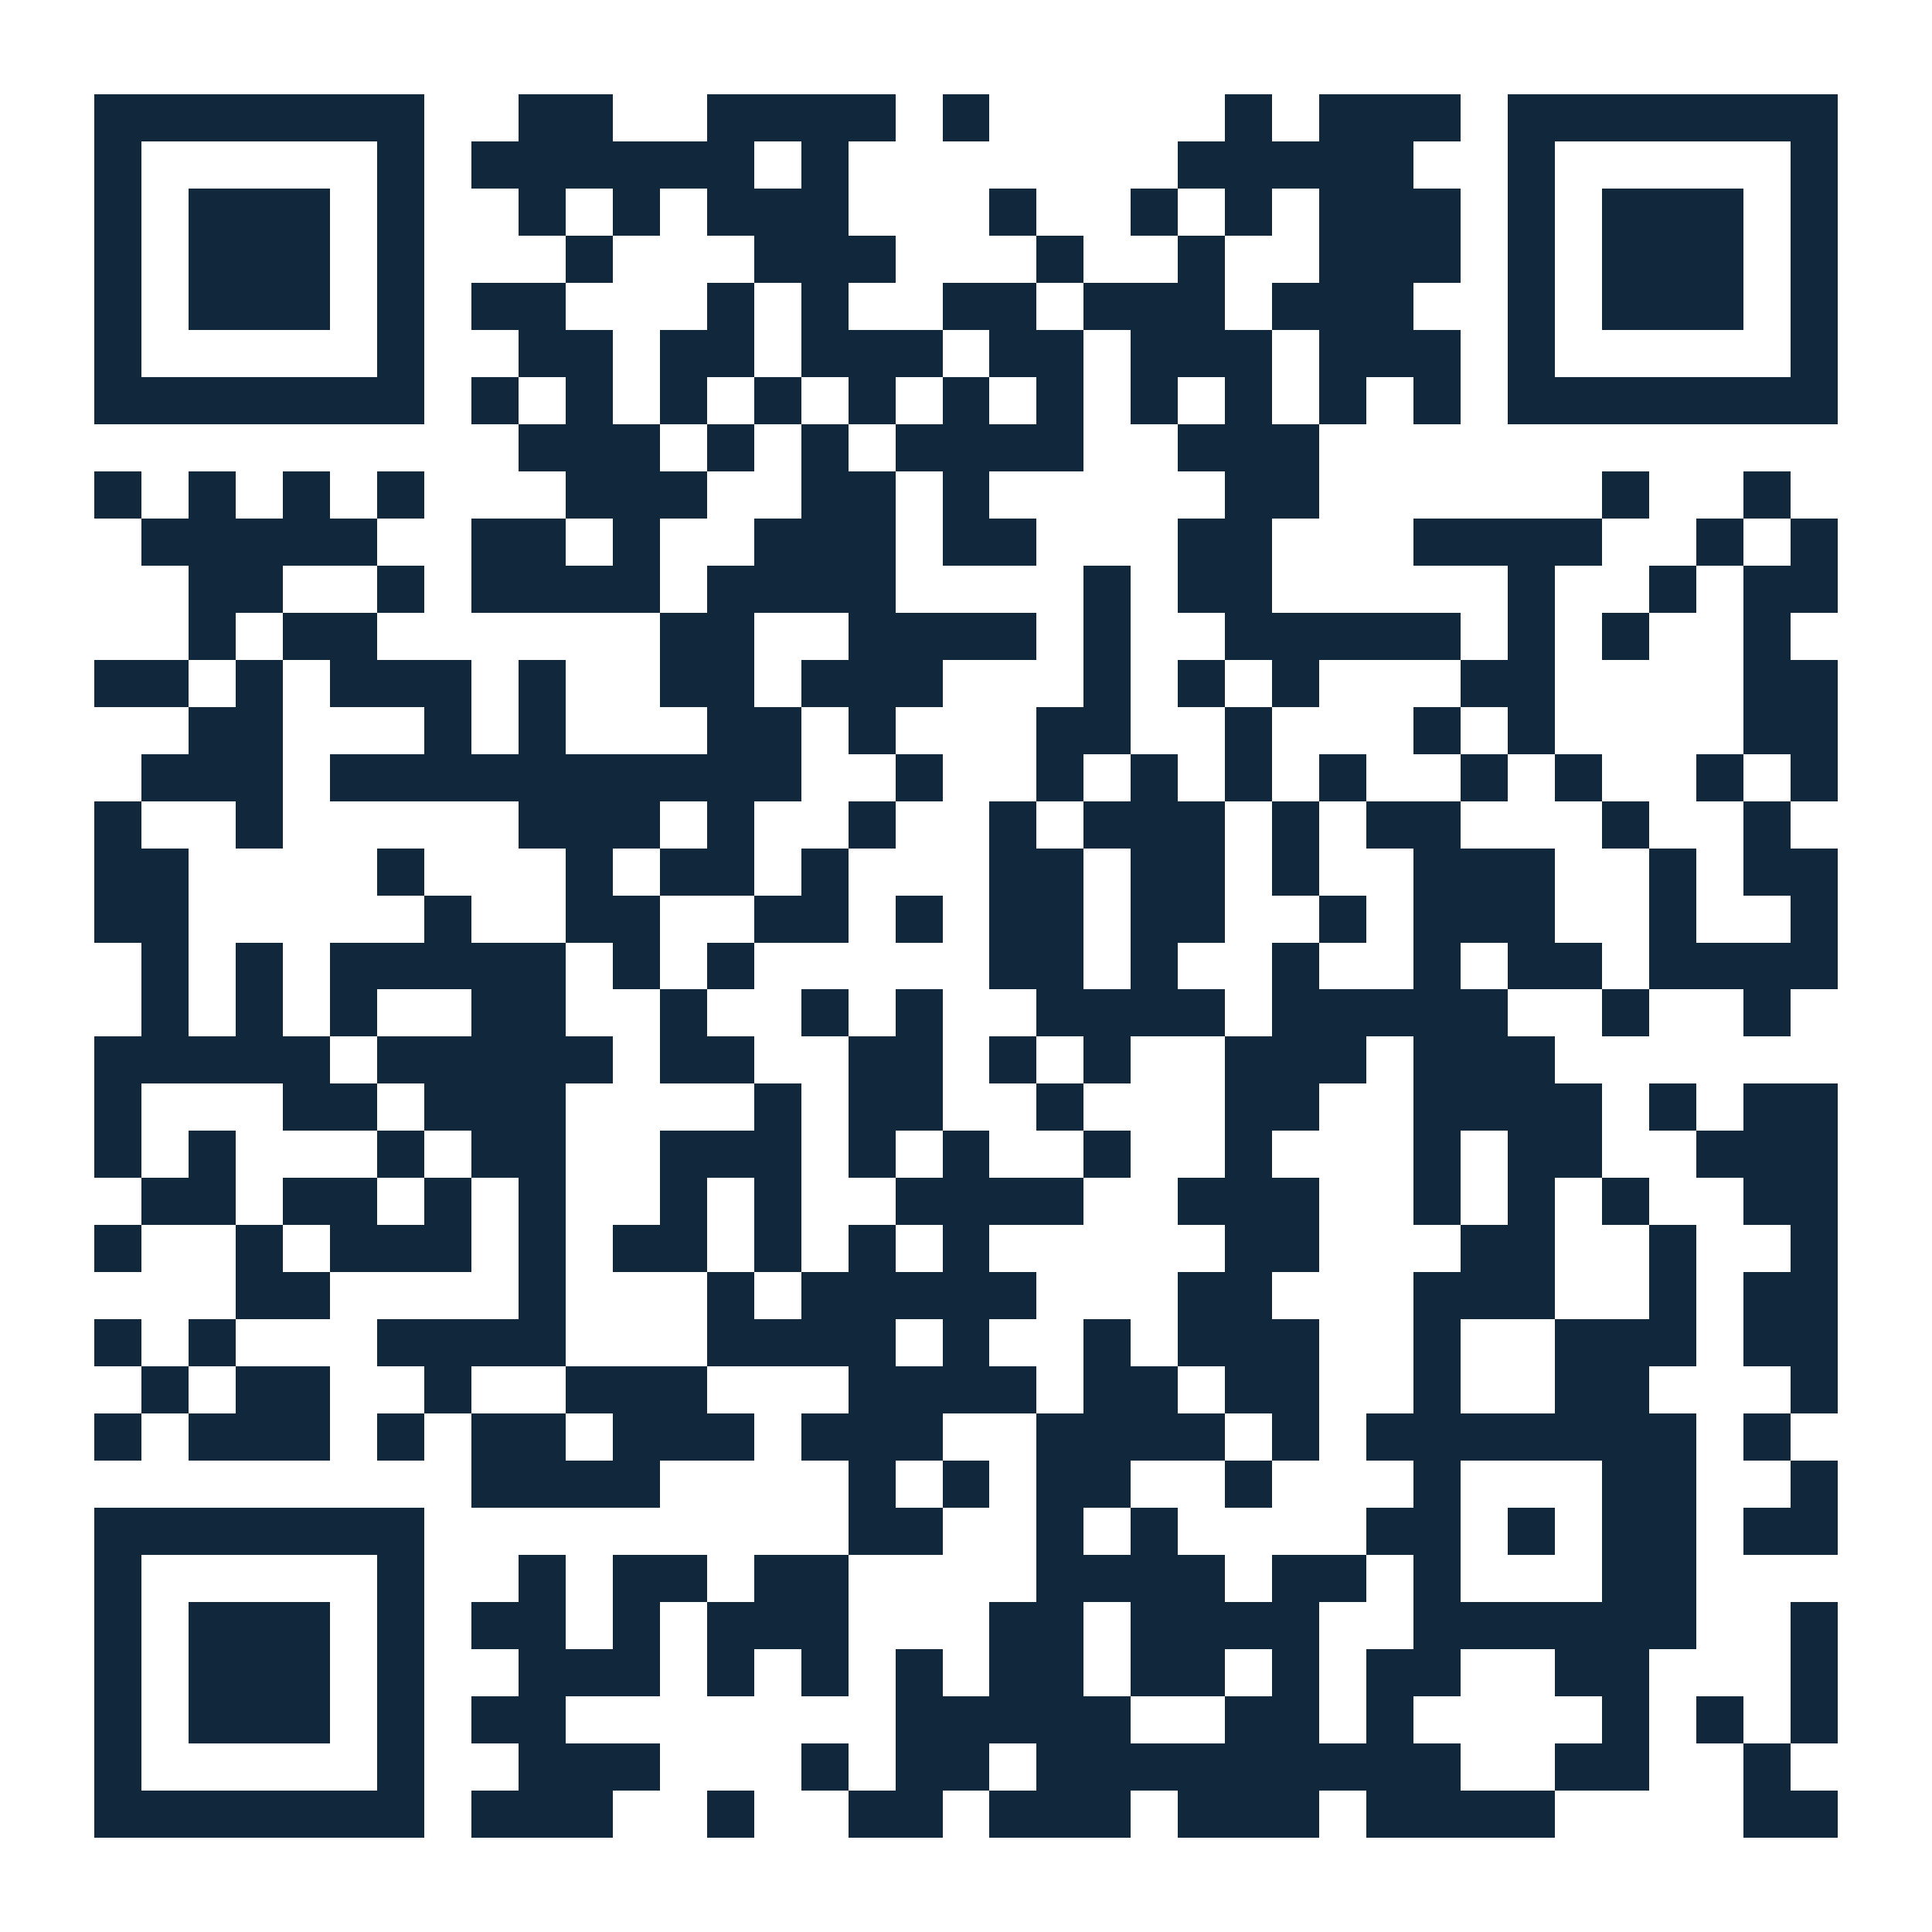
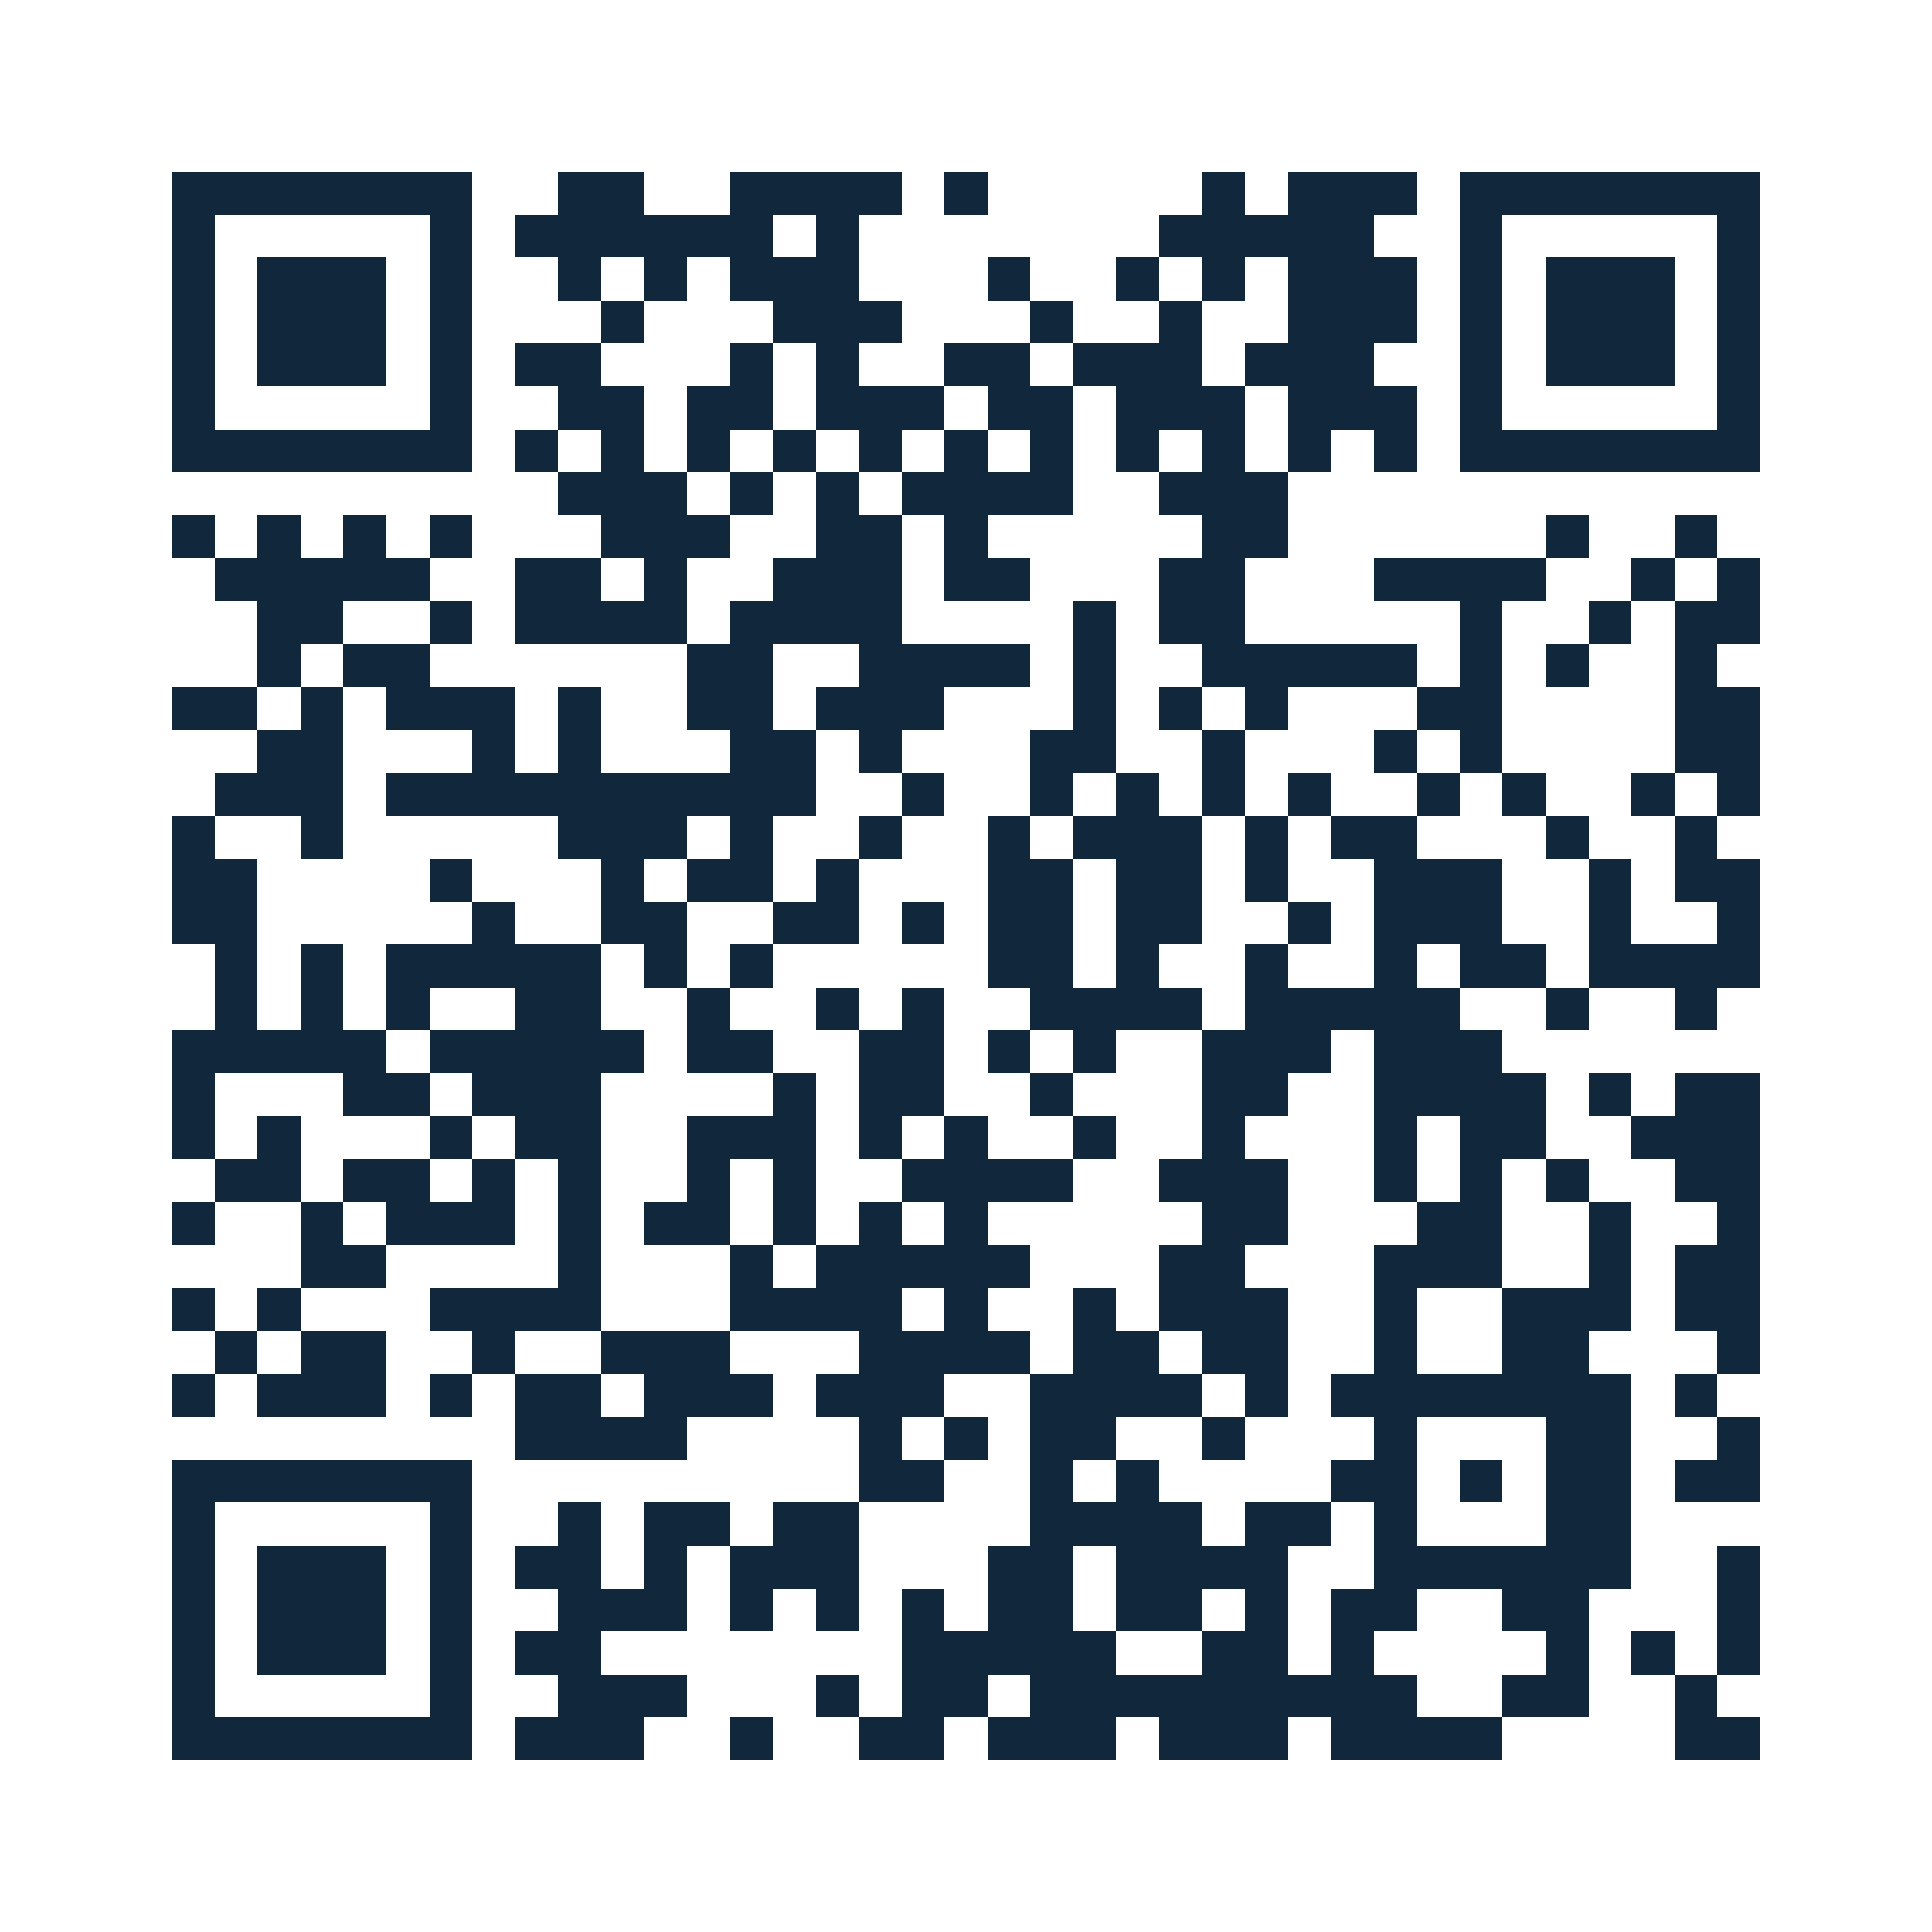
- <svg xmlns="http://www.w3.org/2000/svg" viewBox="0 0 41 41" shape-rendering="crispEdges" role="img" aria-label="QR for NAEL Action Center">
-   <rect width="41" height="41" fill="#ffffff" />
-   <path d="M2 2h7v1h-7zM11 2h2v1h-2zM15 2h4v1h-4zM20 2h1v1h-1zM26 2h1v1h-1zM28 2h3v1h-3zM32 2h7v1h-7zM2 3h1v1h-1zM8 3h1v1h-1zM10 3h6v1h-6zM17 3h1v1h-1zM25 3h5v1h-5zM32 3h1v1h-1zM38 3h1v1h-1zM2 4h1v1h-1zM4 4h3v1h-3zM8 4h1v1h-1zM11 4h1v1h-1zM13 4h1v1h-1zM15 4h3v1h-3zM21 4h1v1h-1zM24 4h1v1h-1zM26 4h1v1h-1zM28 4h3v1h-3zM32 4h1v1h-1zM34 4h3v1h-3zM38 4h1v1h-1zM2 5h1v1h-1zM4 5h3v1h-3zM8 5h1v1h-1zM12 5h1v1h-1zM16 5h3v1h-3zM22 5h1v1h-1zM25 5h1v1h-1zM28 5h3v1h-3zM32 5h1v1h-1zM34 5h3v1h-3zM38 5h1v1h-1zM2 6h1v1h-1zM4 6h3v1h-3zM8 6h1v1h-1zM10 6h2v1h-2zM15 6h1v1h-1zM17 6h1v1h-1zM20 6h2v1h-2zM23 6h3v1h-3zM27 6h3v1h-3zM32 6h1v1h-1zM34 6h3v1h-3zM38 6h1v1h-1zM2 7h1v1h-1zM8 7h1v1h-1zM11 7h2v1h-2zM14 7h2v1h-2zM17 7h3v1h-3zM21 7h2v1h-2zM24 7h3v1h-3zM28 7h3v1h-3zM32 7h1v1h-1zM38 7h1v1h-1zM2 8h7v1h-7zM10 8h1v1h-1zM12 8h1v1h-1zM14 8h1v1h-1zM16 8h1v1h-1zM18 8h1v1h-1zM20 8h1v1h-1zM22 8h1v1h-1zM24 8h1v1h-1zM26 8h1v1h-1zM28 8h1v1h-1zM30 8h1v1h-1zM32 8h7v1h-7zM11 9h3v1h-3zM15 9h1v1h-1zM17 9h1v1h-1zM19 9h4v1h-4zM25 9h3v1h-3zM2 10h1v1h-1zM4 10h1v1h-1zM6 10h1v1h-1zM8 10h1v1h-1zM12 10h3v1h-3zM17 10h2v1h-2zM20 10h1v1h-1zM26 10h2v1h-2zM34 10h1v1h-1zM37 10h1v1h-1zM3 11h5v1h-5zM10 11h2v1h-2zM13 11h1v1h-1zM16 11h3v1h-3zM20 11h2v1h-2zM25 11h2v1h-2zM30 11h4v1h-4zM36 11h1v1h-1zM38 11h1v1h-1zM4 12h2v1h-2zM8 12h1v1h-1zM10 12h4v1h-4zM15 12h4v1h-4zM23 12h1v1h-1zM25 12h2v1h-2zM32 12h1v1h-1zM35 12h1v1h-1zM37 12h2v1h-2zM4 13h1v1h-1zM6 13h2v1h-2zM14 13h2v1h-2zM18 13h4v1h-4zM23 13h1v1h-1zM26 13h5v1h-5zM32 13h1v1h-1zM34 13h1v1h-1zM37 13h1v1h-1zM2 14h2v1h-2zM5 14h1v1h-1zM7 14h3v1h-3zM11 14h1v1h-1zM14 14h2v1h-2zM17 14h3v1h-3zM23 14h1v1h-1zM25 14h1v1h-1zM27 14h1v1h-1zM31 14h2v1h-2zM37 14h2v1h-2zM4 15h2v1h-2zM9 15h1v1h-1zM11 15h1v1h-1zM15 15h2v1h-2zM18 15h1v1h-1zM22 15h2v1h-2zM26 15h1v1h-1zM30 15h1v1h-1zM32 15h1v1h-1zM37 15h2v1h-2zM3 16h3v1h-3zM7 16h10v1h-10zM19 16h1v1h-1zM22 16h1v1h-1zM24 16h1v1h-1zM26 16h1v1h-1zM28 16h1v1h-1zM31 16h1v1h-1zM33 16h1v1h-1zM36 16h1v1h-1zM38 16h1v1h-1zM2 17h1v1h-1zM5 17h1v1h-1zM11 17h3v1h-3zM15 17h1v1h-1zM18 17h1v1h-1zM21 17h1v1h-1zM23 17h3v1h-3zM27 17h1v1h-1zM29 17h2v1h-2zM34 17h1v1h-1zM37 17h1v1h-1zM2 18h2v1h-2zM8 18h1v1h-1zM12 18h1v1h-1zM14 18h2v1h-2zM17 18h1v1h-1zM21 18h2v1h-2zM24 18h2v1h-2zM27 18h1v1h-1zM30 18h3v1h-3zM35 18h1v1h-1zM37 18h2v1h-2zM2 19h2v1h-2zM9 19h1v1h-1zM12 19h2v1h-2zM16 19h2v1h-2zM19 19h1v1h-1zM21 19h2v1h-2zM24 19h2v1h-2zM28 19h1v1h-1zM30 19h3v1h-3zM35 19h1v1h-1zM38 19h1v1h-1zM3 20h1v1h-1zM5 20h1v1h-1zM7 20h5v1h-5zM13 20h1v1h-1zM15 20h1v1h-1zM21 20h2v1h-2zM24 20h1v1h-1zM27 20h1v1h-1zM30 20h1v1h-1zM32 20h2v1h-2zM35 20h4v1h-4zM3 21h1v1h-1zM5 21h1v1h-1zM7 21h1v1h-1zM10 21h2v1h-2zM14 21h1v1h-1zM17 21h1v1h-1zM19 21h1v1h-1zM22 21h4v1h-4zM27 21h5v1h-5zM34 21h1v1h-1zM37 21h1v1h-1zM2 22h5v1h-5zM8 22h5v1h-5zM14 22h2v1h-2zM18 22h2v1h-2zM21 22h1v1h-1zM23 22h1v1h-1zM26 22h3v1h-3zM30 22h3v1h-3zM2 23h1v1h-1zM6 23h2v1h-2zM9 23h3v1h-3zM16 23h1v1h-1zM18 23h2v1h-2zM22 23h1v1h-1zM26 23h2v1h-2zM30 23h4v1h-4zM35 23h1v1h-1zM37 23h2v1h-2zM2 24h1v1h-1zM4 24h1v1h-1zM8 24h1v1h-1zM10 24h2v1h-2zM14 24h3v1h-3zM18 24h1v1h-1zM20 24h1v1h-1zM23 24h1v1h-1zM26 24h1v1h-1zM30 24h1v1h-1zM32 24h2v1h-2zM36 24h3v1h-3zM3 25h2v1h-2zM6 25h2v1h-2zM9 25h1v1h-1zM11 25h1v1h-1zM14 25h1v1h-1zM16 25h1v1h-1zM19 25h4v1h-4zM25 25h3v1h-3zM30 25h1v1h-1zM32 25h1v1h-1zM34 25h1v1h-1zM37 25h2v1h-2zM2 26h1v1h-1zM5 26h1v1h-1zM7 26h3v1h-3zM11 26h1v1h-1zM13 26h2v1h-2zM16 26h1v1h-1zM18 26h1v1h-1zM20 26h1v1h-1zM26 26h2v1h-2zM31 26h2v1h-2zM35 26h1v1h-1zM38 26h1v1h-1zM5 27h2v1h-2zM11 27h1v1h-1zM15 27h1v1h-1zM17 27h5v1h-5zM25 27h2v1h-2zM30 27h3v1h-3zM35 27h1v1h-1zM37 27h2v1h-2zM2 28h1v1h-1zM4 28h1v1h-1zM8 28h4v1h-4zM15 28h4v1h-4zM20 28h1v1h-1zM23 28h1v1h-1zM25 28h3v1h-3zM30 28h1v1h-1zM33 28h3v1h-3zM37 28h2v1h-2zM3 29h1v1h-1zM5 29h2v1h-2zM9 29h1v1h-1zM12 29h3v1h-3zM18 29h4v1h-4zM23 29h2v1h-2zM26 29h2v1h-2zM30 29h1v1h-1zM33 29h2v1h-2zM38 29h1v1h-1zM2 30h1v1h-1zM4 30h3v1h-3zM8 30h1v1h-1zM10 30h2v1h-2zM13 30h3v1h-3zM17 30h3v1h-3zM22 30h4v1h-4zM27 30h1v1h-1zM29 30h7v1h-7zM37 30h1v1h-1zM10 31h4v1h-4zM18 31h1v1h-1zM20 31h1v1h-1zM22 31h2v1h-2zM26 31h1v1h-1zM30 31h1v1h-1zM34 31h2v1h-2zM38 31h1v1h-1zM2 32h7v1h-7zM18 32h2v1h-2zM22 32h1v1h-1zM24 32h1v1h-1zM29 32h2v1h-2zM32 32h1v1h-1zM34 32h2v1h-2zM37 32h2v1h-2zM2 33h1v1h-1zM8 33h1v1h-1zM11 33h1v1h-1zM13 33h2v1h-2zM16 33h2v1h-2zM22 33h4v1h-4zM27 33h2v1h-2zM30 33h1v1h-1zM34 33h2v1h-2zM2 34h1v1h-1zM4 34h3v1h-3zM8 34h1v1h-1zM10 34h2v1h-2zM13 34h1v1h-1zM15 34h3v1h-3zM21 34h2v1h-2zM24 34h4v1h-4zM30 34h6v1h-6zM38 34h1v1h-1zM2 35h1v1h-1zM4 35h3v1h-3zM8 35h1v1h-1zM11 35h3v1h-3zM15 35h1v1h-1zM17 35h1v1h-1zM19 35h1v1h-1zM21 35h2v1h-2zM24 35h2v1h-2zM27 35h1v1h-1zM29 35h2v1h-2zM33 35h2v1h-2zM38 35h1v1h-1zM2 36h1v1h-1zM4 36h3v1h-3zM8 36h1v1h-1zM10 36h2v1h-2zM19 36h5v1h-5zM26 36h2v1h-2zM29 36h1v1h-1zM34 36h1v1h-1zM36 36h1v1h-1zM38 36h1v1h-1zM2 37h1v1h-1zM8 37h1v1h-1zM11 37h3v1h-3zM17 37h1v1h-1zM19 37h2v1h-2zM22 37h9v1h-9zM33 37h2v1h-2zM37 37h1v1h-1zM2 38h7v1h-7zM10 38h3v1h-3zM15 38h1v1h-1zM18 38h2v1h-2zM21 38h3v1h-3zM25 38h3v1h-3zM29 38h4v1h-4zM37 38h2v1h-2z" fill="#11273c" />
+ <svg xmlns="http://www.w3.org/2000/svg" viewBox="0 0 45 45" shape-rendering="crispEdges" role="img" aria-label="QR for NAEL Action Center">
+   <rect width="45" height="45" fill="#ffffff" />
+   <path d="M4 4h7v1h-7zM13 4h2v1h-2zM17 4h4v1h-4zM22 4h1v1h-1zM28 4h1v1h-1zM30 4h3v1h-3zM34 4h7v1h-7zM4 5h1v1h-1zM10 5h1v1h-1zM12 5h6v1h-6zM19 5h1v1h-1zM27 5h5v1h-5zM34 5h1v1h-1zM40 5h1v1h-1zM4 6h1v1h-1zM6 6h3v1h-3zM10 6h1v1h-1zM13 6h1v1h-1zM15 6h1v1h-1zM17 6h3v1h-3zM23 6h1v1h-1zM26 6h1v1h-1zM28 6h1v1h-1zM30 6h3v1h-3zM34 6h1v1h-1zM36 6h3v1h-3zM40 6h1v1h-1zM4 7h1v1h-1zM6 7h3v1h-3zM10 7h1v1h-1zM14 7h1v1h-1zM18 7h3v1h-3zM24 7h1v1h-1zM27 7h1v1h-1zM30 7h3v1h-3zM34 7h1v1h-1zM36 7h3v1h-3zM40 7h1v1h-1zM4 8h1v1h-1zM6 8h3v1h-3zM10 8h1v1h-1zM12 8h2v1h-2zM17 8h1v1h-1zM19 8h1v1h-1zM22 8h2v1h-2zM25 8h3v1h-3zM29 8h3v1h-3zM34 8h1v1h-1zM36 8h3v1h-3zM40 8h1v1h-1zM4 9h1v1h-1zM10 9h1v1h-1zM13 9h2v1h-2zM16 9h2v1h-2zM19 9h3v1h-3zM23 9h2v1h-2zM26 9h3v1h-3zM30 9h3v1h-3zM34 9h1v1h-1zM40 9h1v1h-1zM4 10h7v1h-7zM12 10h1v1h-1zM14 10h1v1h-1zM16 10h1v1h-1zM18 10h1v1h-1zM20 10h1v1h-1zM22 10h1v1h-1zM24 10h1v1h-1zM26 10h1v1h-1zM28 10h1v1h-1zM30 10h1v1h-1zM32 10h1v1h-1zM34 10h7v1h-7zM13 11h3v1h-3zM17 11h1v1h-1zM19 11h1v1h-1zM21 11h4v1h-4zM27 11h3v1h-3zM4 12h1v1h-1zM6 12h1v1h-1zM8 12h1v1h-1zM10 12h1v1h-1zM14 12h3v1h-3zM19 12h2v1h-2zM22 12h1v1h-1zM28 12h2v1h-2zM36 12h1v1h-1zM39 12h1v1h-1zM5 13h5v1h-5zM12 13h2v1h-2zM15 13h1v1h-1zM18 13h3v1h-3zM22 13h2v1h-2zM27 13h2v1h-2zM32 13h4v1h-4zM38 13h1v1h-1zM40 13h1v1h-1zM6 14h2v1h-2zM10 14h1v1h-1zM12 14h4v1h-4zM17 14h4v1h-4zM25 14h1v1h-1zM27 14h2v1h-2zM34 14h1v1h-1zM37 14h1v1h-1zM39 14h2v1h-2zM6 15h1v1h-1zM8 15h2v1h-2zM16 15h2v1h-2zM20 15h4v1h-4zM25 15h1v1h-1zM28 15h5v1h-5zM34 15h1v1h-1zM36 15h1v1h-1zM39 15h1v1h-1zM4 16h2v1h-2zM7 16h1v1h-1zM9 16h3v1h-3zM13 16h1v1h-1zM16 16h2v1h-2zM19 16h3v1h-3zM25 16h1v1h-1zM27 16h1v1h-1zM29 16h1v1h-1zM33 16h2v1h-2zM39 16h2v1h-2zM6 17h2v1h-2zM11 17h1v1h-1zM13 17h1v1h-1zM17 17h2v1h-2zM20 17h1v1h-1zM24 17h2v1h-2zM28 17h1v1h-1zM32 17h1v1h-1zM34 17h1v1h-1zM39 17h2v1h-2zM5 18h3v1h-3zM9 18h10v1h-10zM21 18h1v1h-1zM24 18h1v1h-1zM26 18h1v1h-1zM28 18h1v1h-1zM30 18h1v1h-1zM33 18h1v1h-1zM35 18h1v1h-1zM38 18h1v1h-1zM40 18h1v1h-1zM4 19h1v1h-1zM7 19h1v1h-1zM13 19h3v1h-3zM17 19h1v1h-1zM20 19h1v1h-1zM23 19h1v1h-1zM25 19h3v1h-3zM29 19h1v1h-1zM31 19h2v1h-2zM36 19h1v1h-1zM39 19h1v1h-1zM4 20h2v1h-2zM10 20h1v1h-1zM14 20h1v1h-1zM16 20h2v1h-2zM19 20h1v1h-1zM23 20h2v1h-2zM26 20h2v1h-2zM29 20h1v1h-1zM32 20h3v1h-3zM37 20h1v1h-1zM39 20h2v1h-2zM4 21h2v1h-2zM11 21h1v1h-1zM14 21h2v1h-2zM18 21h2v1h-2zM21 21h1v1h-1zM23 21h2v1h-2zM26 21h2v1h-2zM30 21h1v1h-1zM32 21h3v1h-3zM37 21h1v1h-1zM40 21h1v1h-1zM5 22h1v1h-1zM7 22h1v1h-1zM9 22h5v1h-5zM15 22h1v1h-1zM17 22h1v1h-1zM23 22h2v1h-2zM26 22h1v1h-1zM29 22h1v1h-1zM32 22h1v1h-1zM34 22h2v1h-2zM37 22h4v1h-4zM5 23h1v1h-1zM7 23h1v1h-1zM9 23h1v1h-1zM12 23h2v1h-2zM16 23h1v1h-1zM19 23h1v1h-1zM21 23h1v1h-1zM24 23h4v1h-4zM29 23h5v1h-5zM36 23h1v1h-1zM39 23h1v1h-1zM4 24h5v1h-5zM10 24h5v1h-5zM16 24h2v1h-2zM20 24h2v1h-2zM23 24h1v1h-1zM25 24h1v1h-1zM28 24h3v1h-3zM32 24h3v1h-3zM4 25h1v1h-1zM8 25h2v1h-2zM11 25h3v1h-3zM18 25h1v1h-1zM20 25h2v1h-2zM24 25h1v1h-1zM28 25h2v1h-2zM32 25h4v1h-4zM37 25h1v1h-1zM39 25h2v1h-2zM4 26h1v1h-1zM6 26h1v1h-1zM10 26h1v1h-1zM12 26h2v1h-2zM16 26h3v1h-3zM20 26h1v1h-1zM22 26h1v1h-1zM25 26h1v1h-1zM28 26h1v1h-1zM32 26h1v1h-1zM34 26h2v1h-2zM38 26h3v1h-3zM5 27h2v1h-2zM8 27h2v1h-2zM11 27h1v1h-1zM13 27h1v1h-1zM16 27h1v1h-1zM18 27h1v1h-1zM21 27h4v1h-4zM27 27h3v1h-3zM32 27h1v1h-1zM34 27h1v1h-1zM36 27h1v1h-1zM39 27h2v1h-2zM4 28h1v1h-1zM7 28h1v1h-1zM9 28h3v1h-3zM13 28h1v1h-1zM15 28h2v1h-2zM18 28h1v1h-1zM20 28h1v1h-1zM22 28h1v1h-1zM28 28h2v1h-2zM33 28h2v1h-2zM37 28h1v1h-1zM40 28h1v1h-1zM7 29h2v1h-2zM13 29h1v1h-1zM17 29h1v1h-1zM19 29h5v1h-5zM27 29h2v1h-2zM32 29h3v1h-3zM37 29h1v1h-1zM39 29h2v1h-2zM4 30h1v1h-1zM6 30h1v1h-1zM10 30h4v1h-4zM17 30h4v1h-4zM22 30h1v1h-1zM25 30h1v1h-1zM27 30h3v1h-3zM32 30h1v1h-1zM35 30h3v1h-3zM39 30h2v1h-2zM5 31h1v1h-1zM7 31h2v1h-2zM11 31h1v1h-1zM14 31h3v1h-3zM20 31h4v1h-4zM25 31h2v1h-2zM28 31h2v1h-2zM32 31h1v1h-1zM35 31h2v1h-2zM40 31h1v1h-1zM4 32h1v1h-1zM6 32h3v1h-3zM10 32h1v1h-1zM12 32h2v1h-2zM15 32h3v1h-3zM19 32h3v1h-3zM24 32h4v1h-4zM29 32h1v1h-1zM31 32h7v1h-7zM39 32h1v1h-1zM12 33h4v1h-4zM20 33h1v1h-1zM22 33h1v1h-1zM24 33h2v1h-2zM28 33h1v1h-1zM32 33h1v1h-1zM36 33h2v1h-2zM40 33h1v1h-1zM4 34h7v1h-7zM20 34h2v1h-2zM24 34h1v1h-1zM26 34h1v1h-1zM31 34h2v1h-2zM34 34h1v1h-1zM36 34h2v1h-2zM39 34h2v1h-2zM4 35h1v1h-1zM10 35h1v1h-1zM13 35h1v1h-1zM15 35h2v1h-2zM18 35h2v1h-2zM24 35h4v1h-4zM29 35h2v1h-2zM32 35h1v1h-1zM36 35h2v1h-2zM4 36h1v1h-1zM6 36h3v1h-3zM10 36h1v1h-1zM12 36h2v1h-2zM15 36h1v1h-1zM17 36h3v1h-3zM23 36h2v1h-2zM26 36h4v1h-4zM32 36h6v1h-6zM40 36h1v1h-1zM4 37h1v1h-1zM6 37h3v1h-3zM10 37h1v1h-1zM13 37h3v1h-3zM17 37h1v1h-1zM19 37h1v1h-1zM21 37h1v1h-1zM23 37h2v1h-2zM26 37h2v1h-2zM29 37h1v1h-1zM31 37h2v1h-2zM35 37h2v1h-2zM40 37h1v1h-1zM4 38h1v1h-1zM6 38h3v1h-3zM10 38h1v1h-1zM12 38h2v1h-2zM21 38h5v1h-5zM28 38h2v1h-2zM31 38h1v1h-1zM36 38h1v1h-1zM38 38h1v1h-1zM40 38h1v1h-1zM4 39h1v1h-1zM10 39h1v1h-1zM13 39h3v1h-3zM19 39h1v1h-1zM21 39h2v1h-2zM24 39h9v1h-9zM35 39h2v1h-2zM39 39h1v1h-1zM4 40h7v1h-7zM12 40h3v1h-3zM17 40h1v1h-1zM20 40h2v1h-2zM23 40h3v1h-3zM27 40h3v1h-3zM31 40h4v1h-4zM39 40h2v1h-2z" fill="#11273c" />
</svg>
